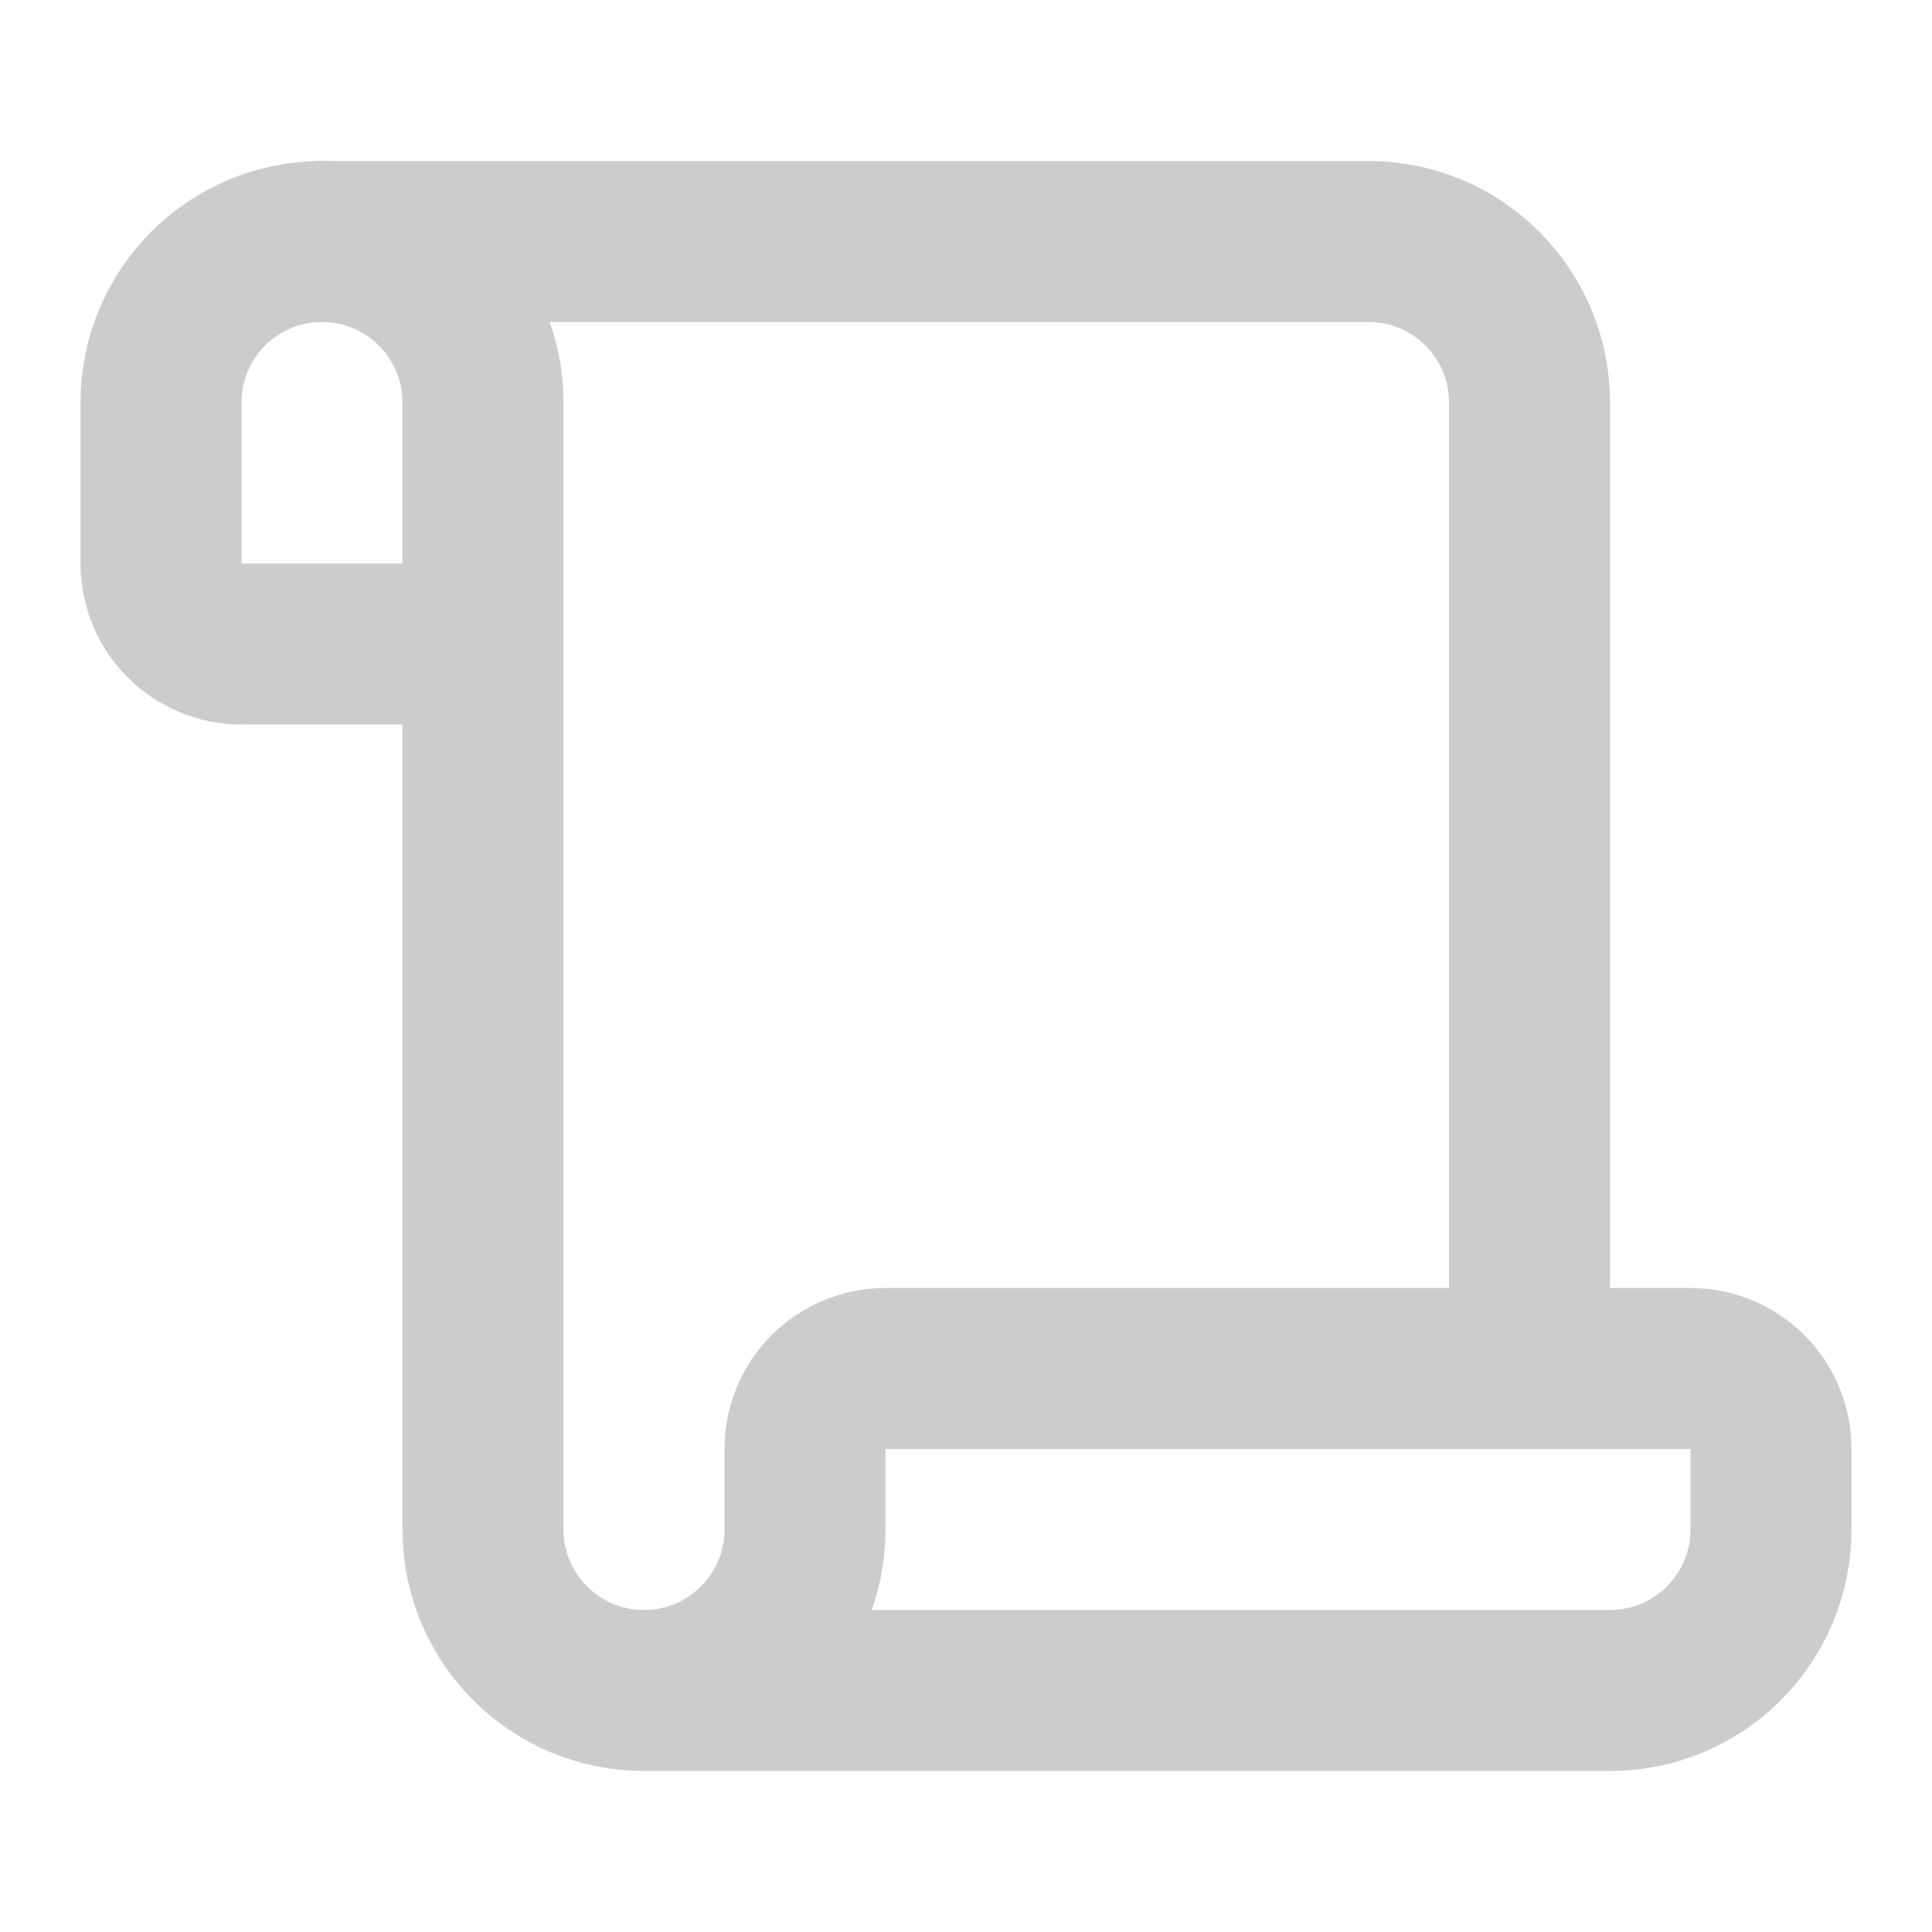
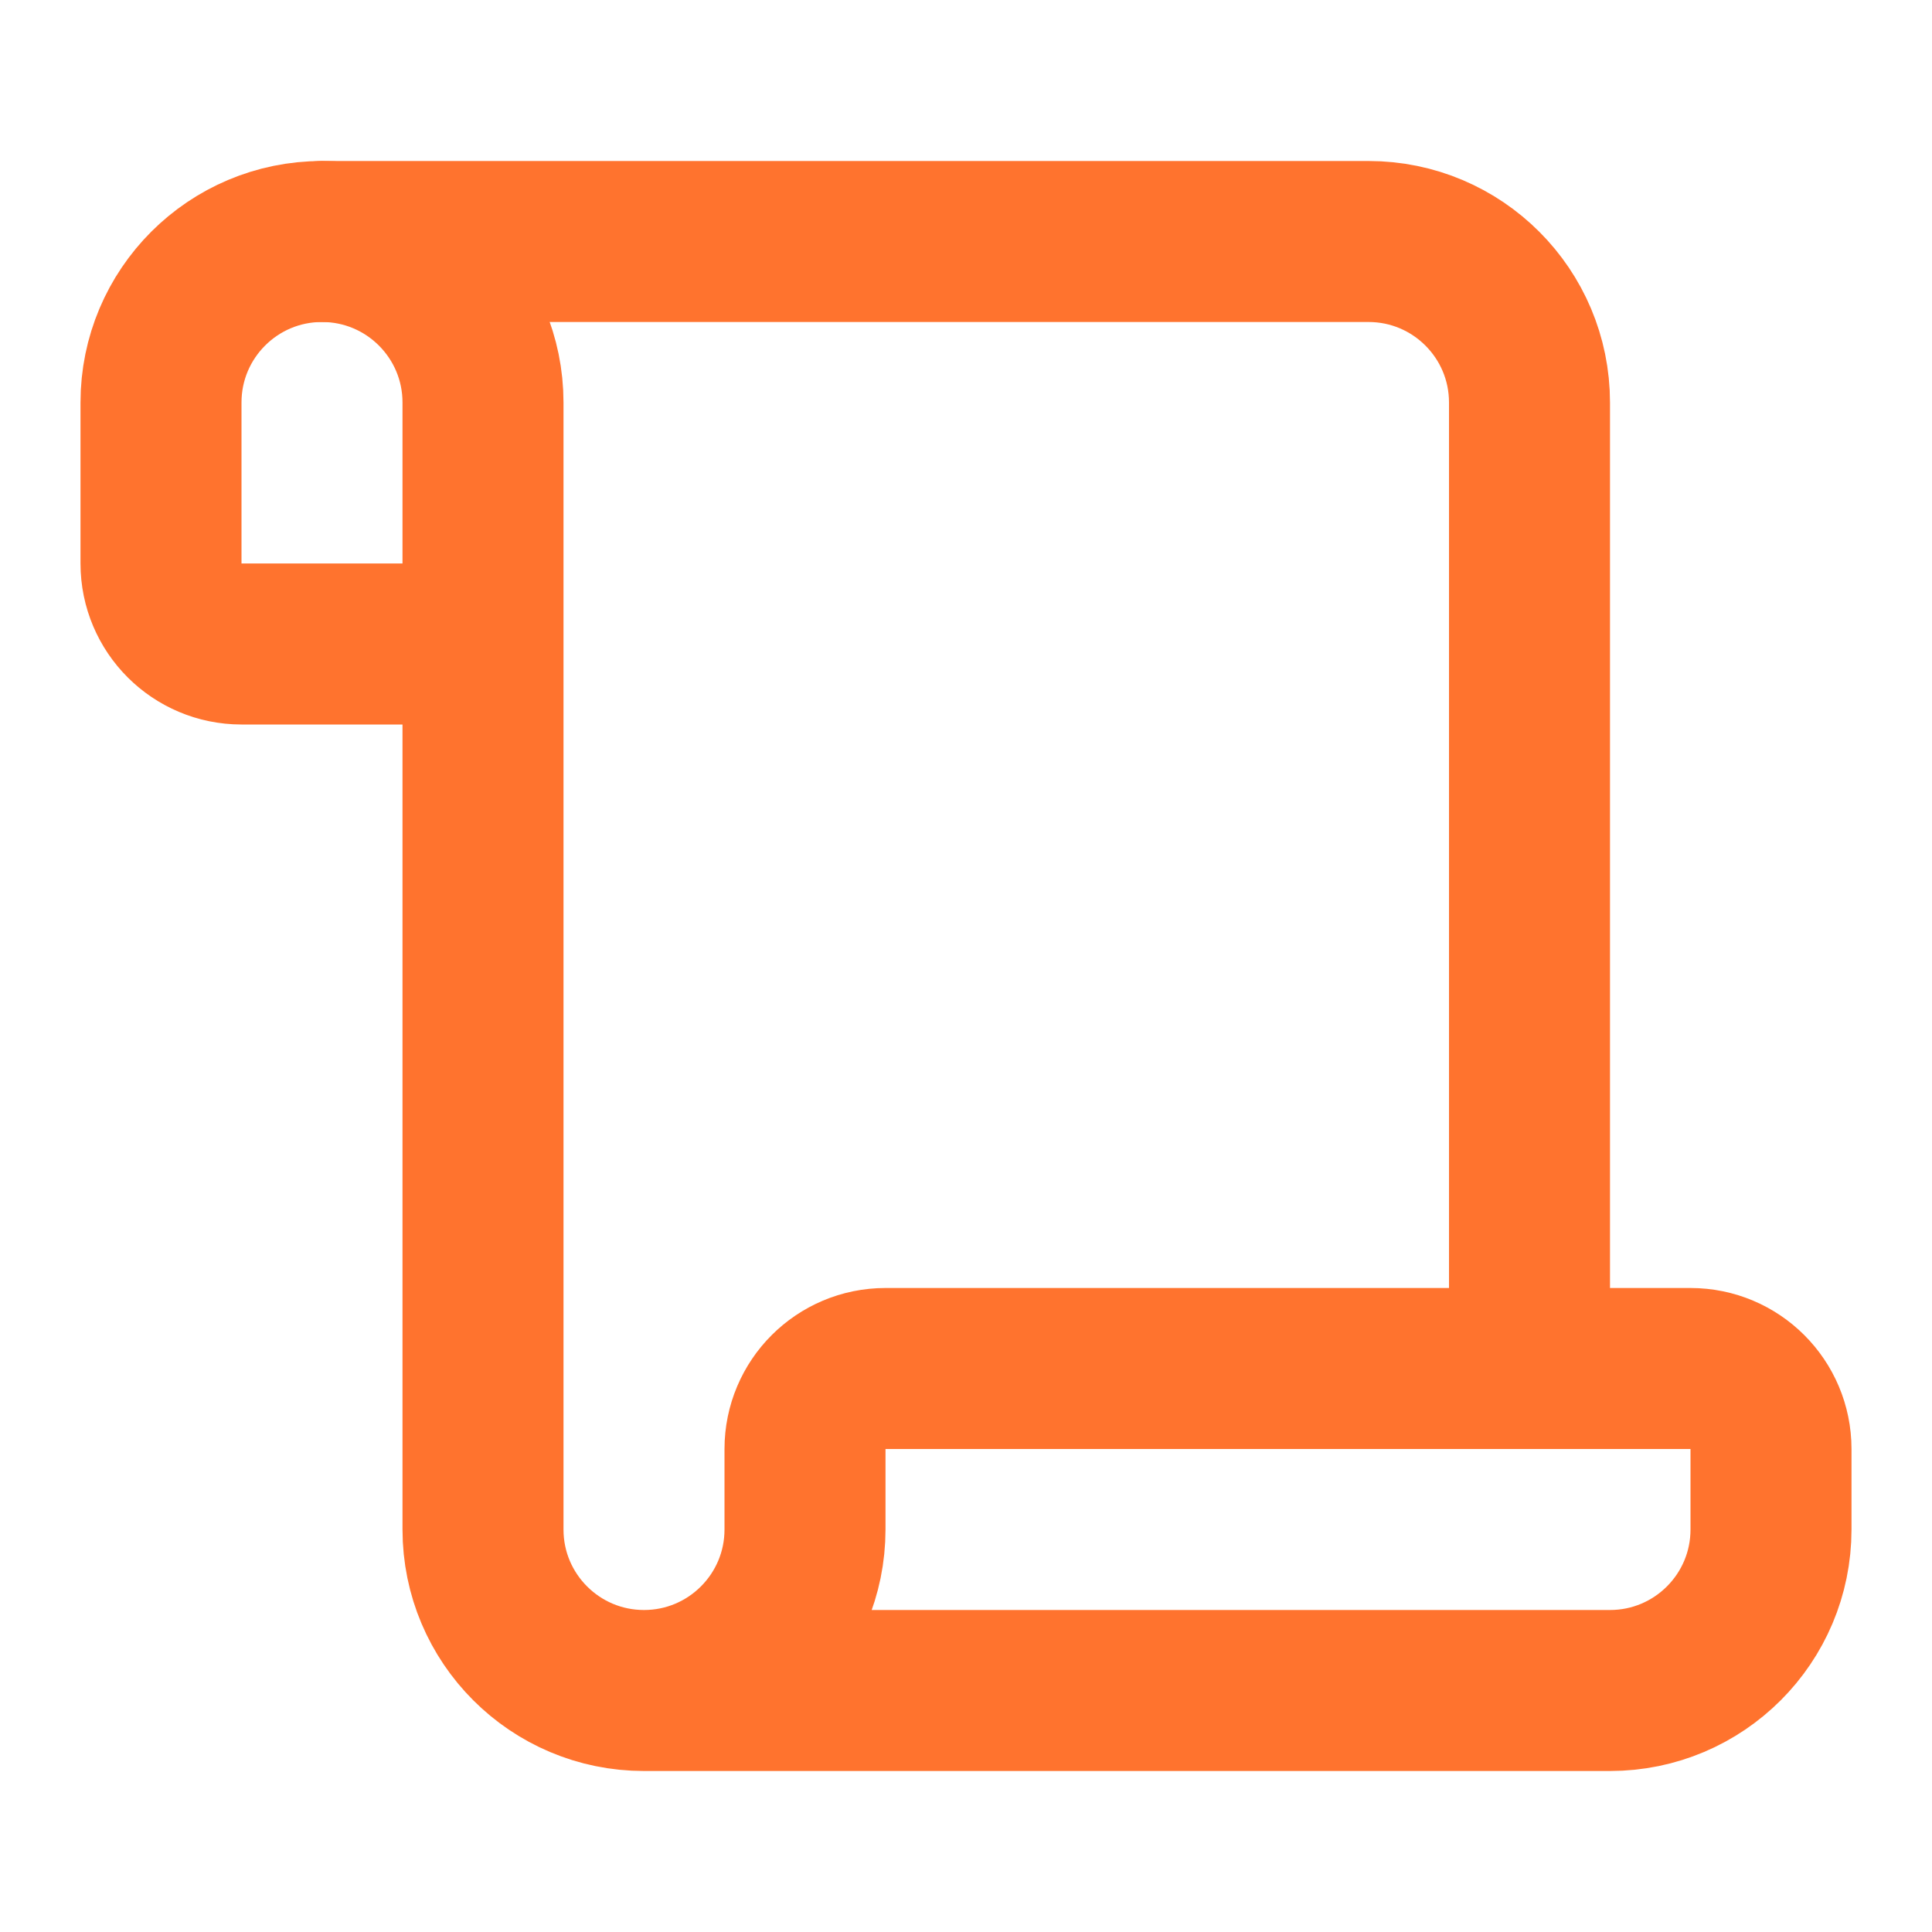
- <svg xmlns="http://www.w3.org/2000/svg" width="24" height="24" viewBox="0 0 24 24" fill="none" stroke="#ccc" stroke-width="2" stroke-linecap="round" stroke-linejoin="round">
+ <svg xmlns="http://www.w3.org/2000/svg" width="24" height="24" viewBox="0 0 24 24" fill="none" stroke="#ff732e" stroke-width="2" stroke-linecap="round" stroke-linejoin="round">
  <path d="M19 17V5a2 2 0 0 0-2-2H4" />
  <path d="M8 21h12a2 2 0 0 0 2-2v-1a1 1 0 0 0-1-1H11a1 1 0 0 0-1 1v1a2 2 0 1 1-4 0V5a2 2 0 1 0-4 0v2a1 1 0 0 0 1 1h3" />
</svg>
